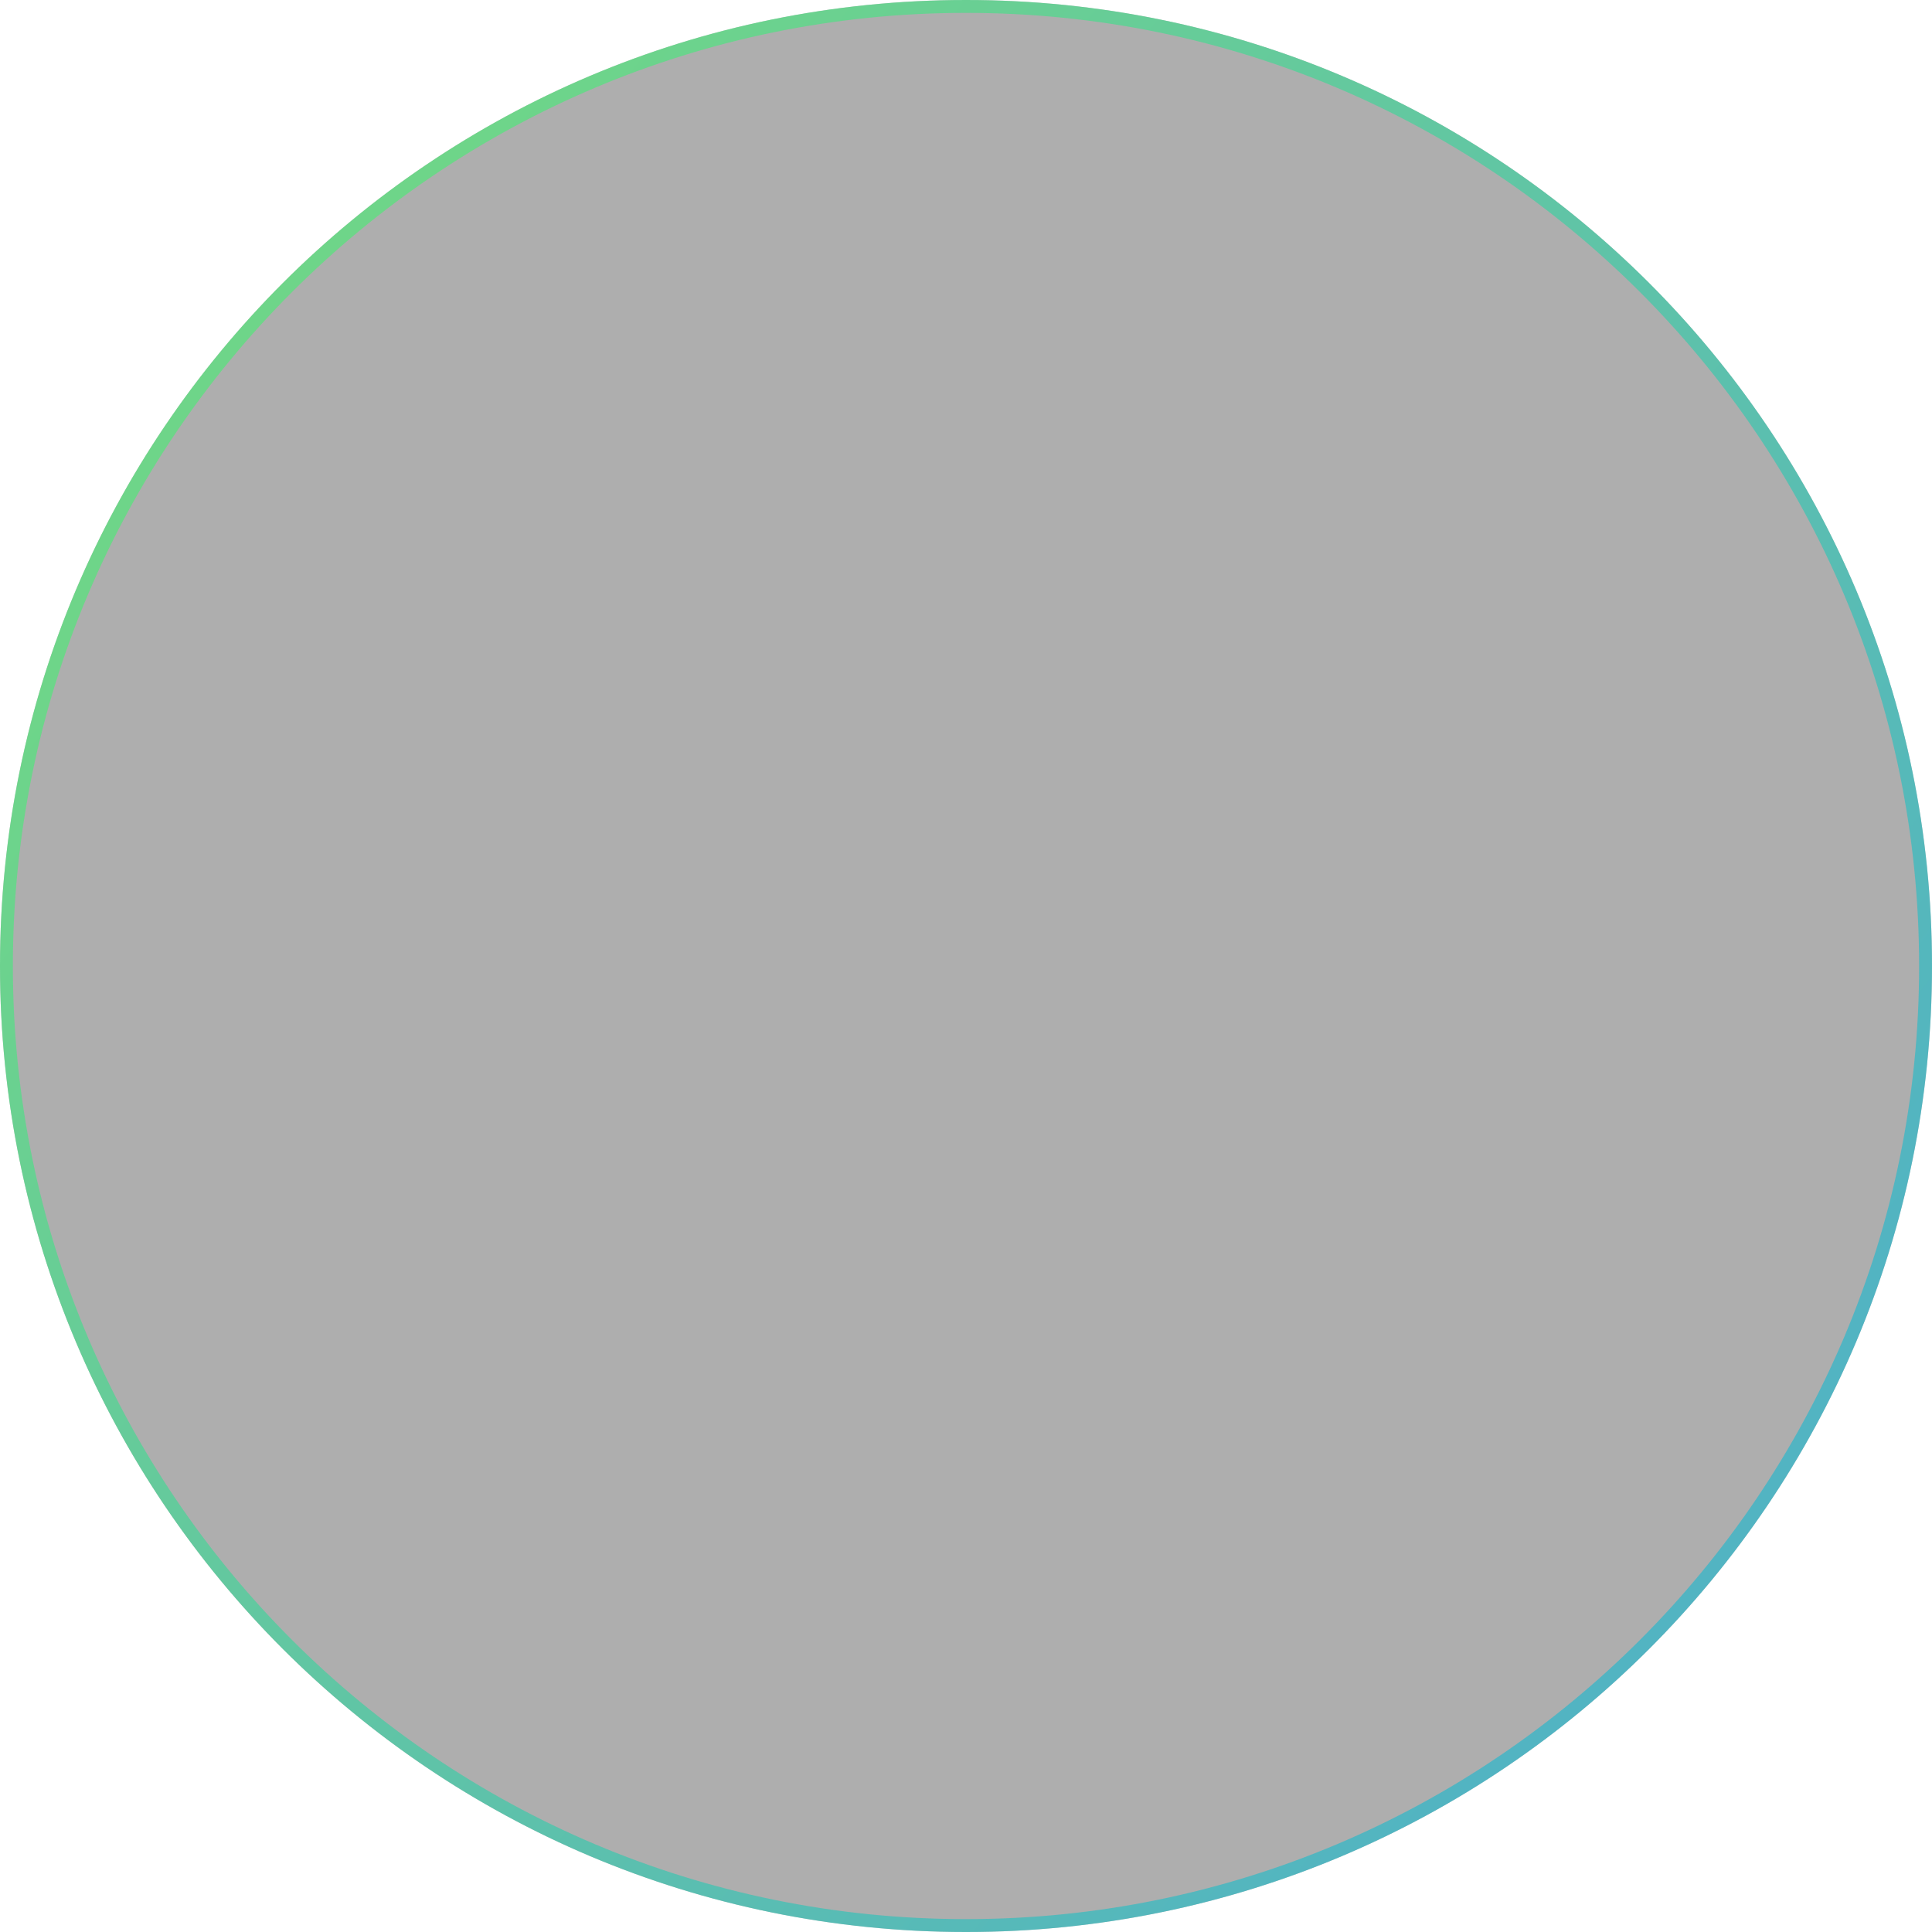
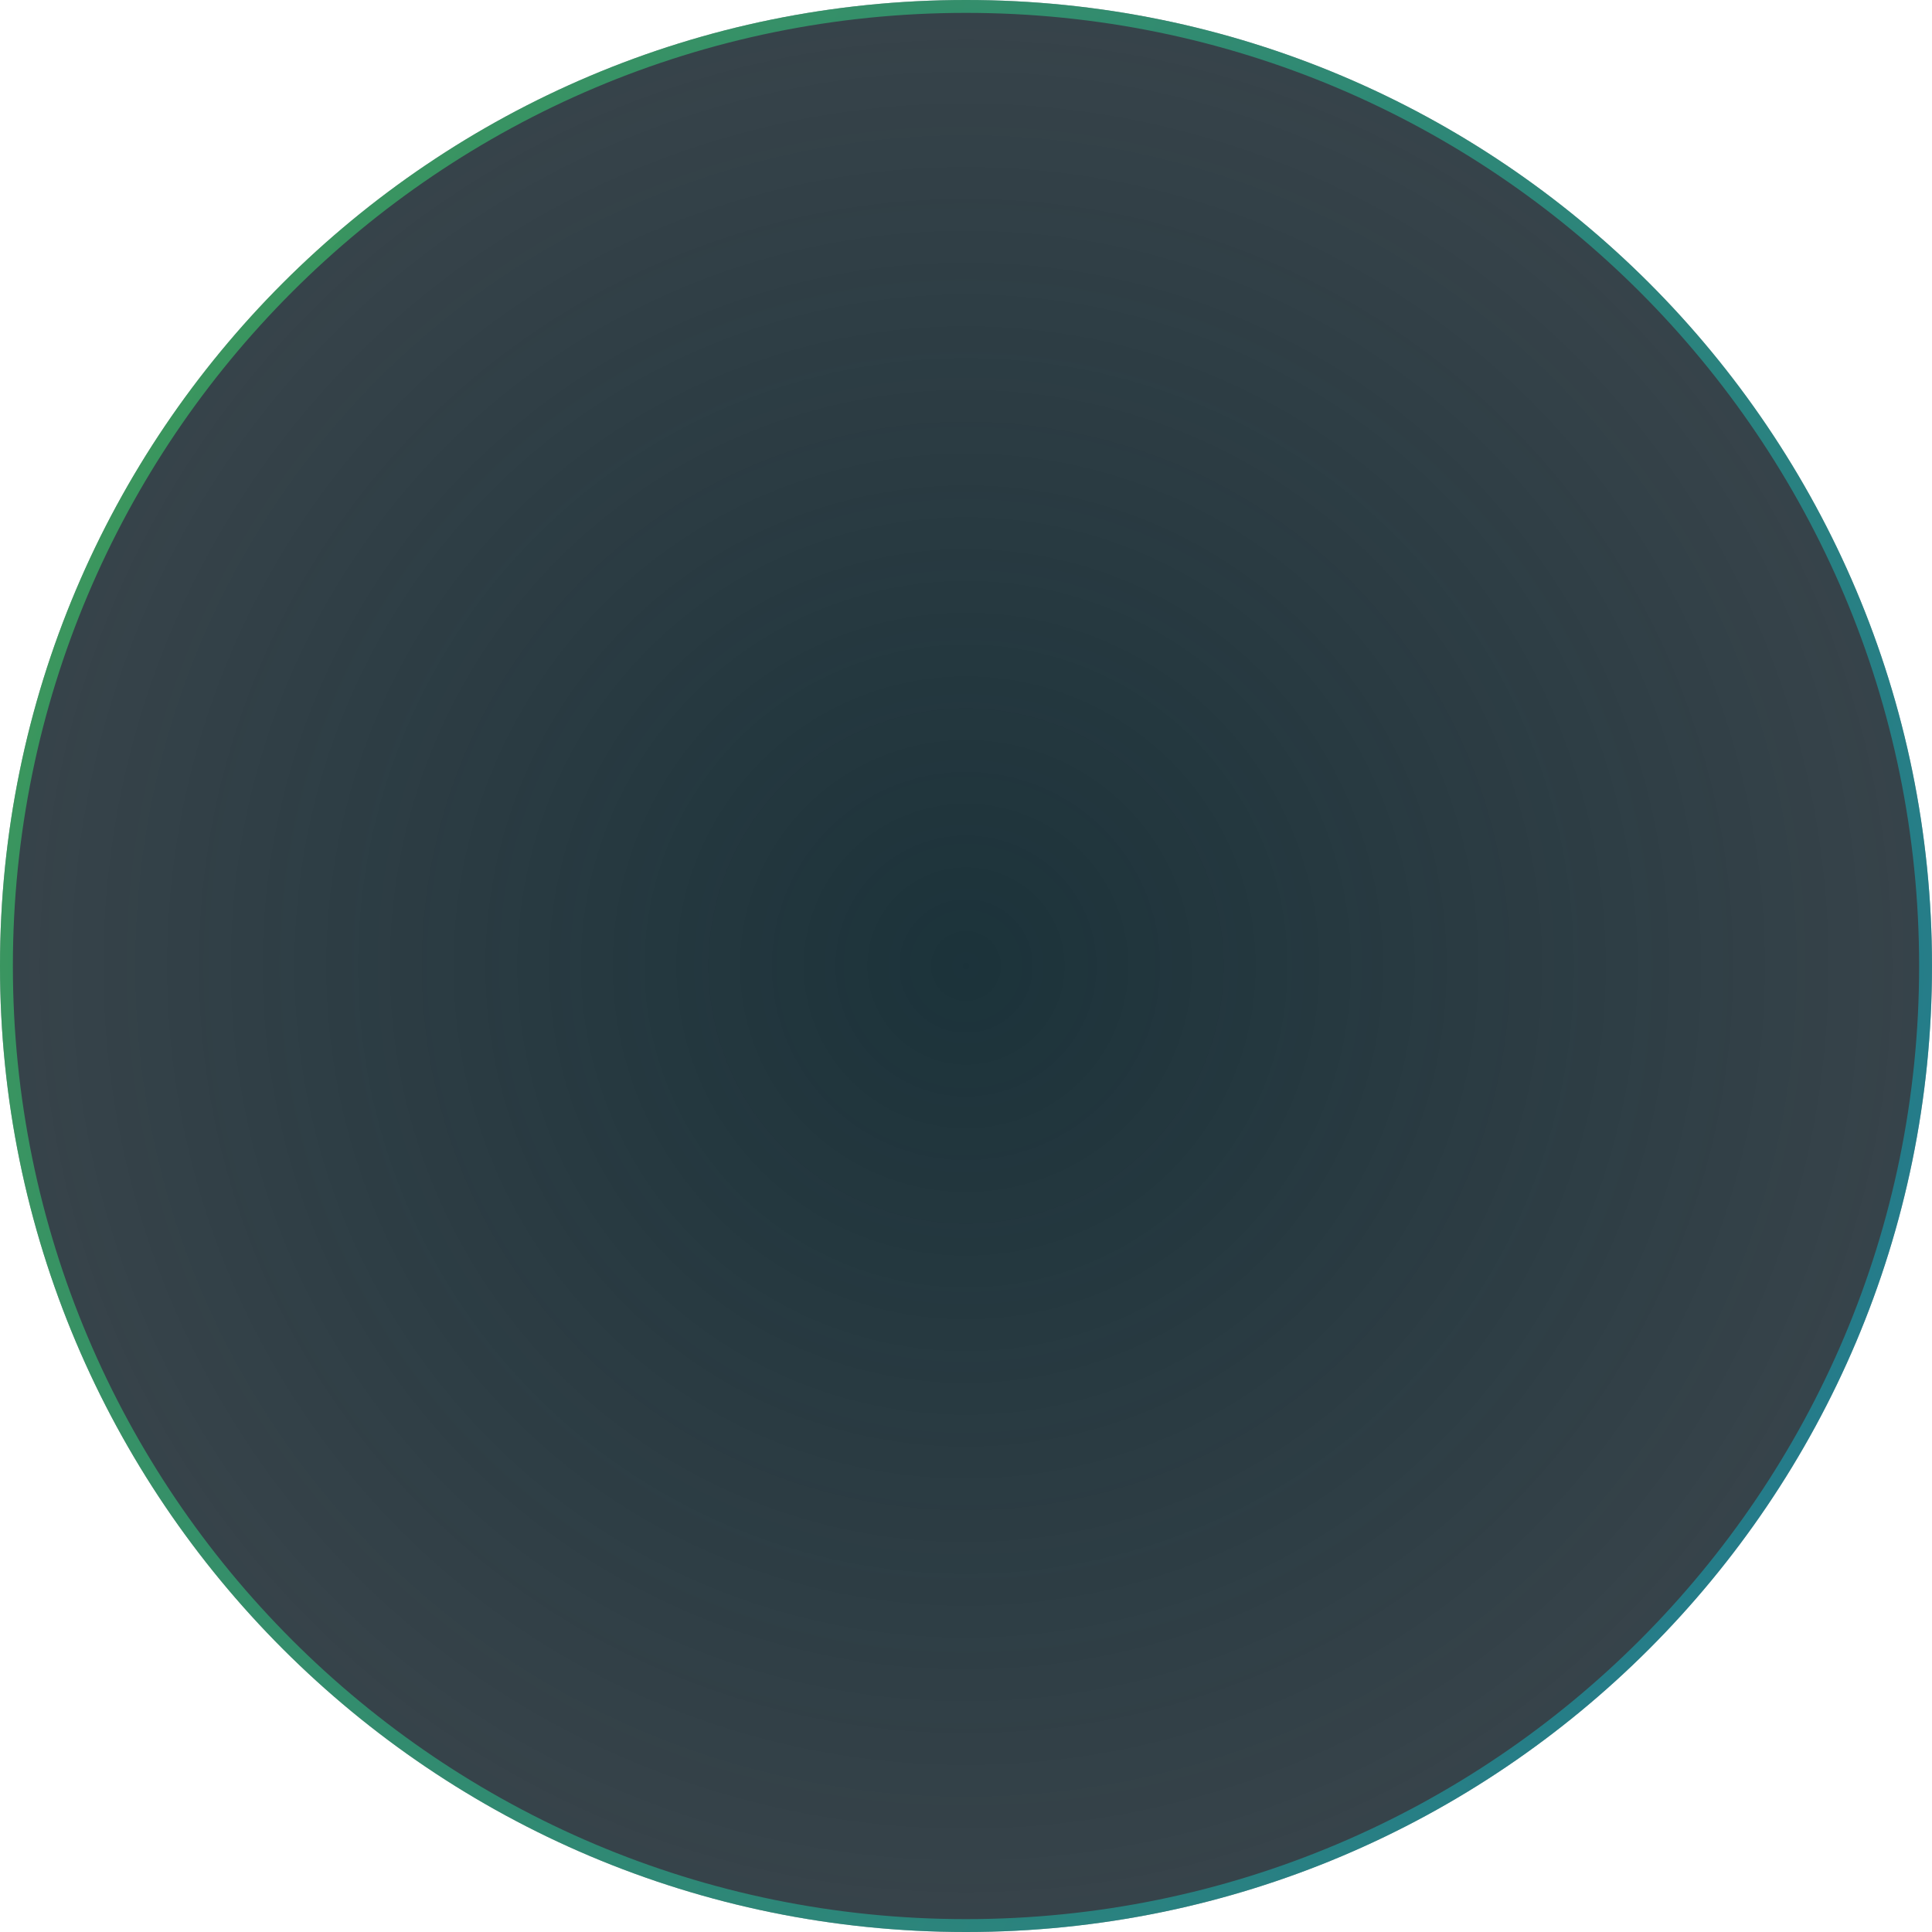
<svg xmlns="http://www.w3.org/2000/svg" preserveAspectRatio="none" overflow="visible" style="display: block;" width="150" height="150" viewBox="0 0 150 150" fill="none">
  <g id="Core Ring">
-     <circle cx="75" cy="75" r="75" fill="#121314" fill-opacity="0.34" />
-     <circle cx="75" cy="75" r="74.5" stroke="url(#paint0_linear_55_4)" stroke-opacity="0.58" />
+     <circle cx="75" cy="75" r="75" fill="url(#paint0_radial_0_5)" />
+     <circle cx="75" cy="75" r="74.5" stroke="url(#paint1_linear_0_5)" stroke-opacity="0.48" />
  </g>
  <defs>
-     <linearGradient id="paint0_linear_55_4" x1="19" y1="31" x2="131" y2="119" gradientUnits="userSpaceOnUse">
+     <radialGradient id="paint0_radial_0_5" cx="0" cy="0" r="1" gradientUnits="userSpaceOnUse" gradientTransform="translate(75 75) scale(150)">
+       <stop stop-color="#082129" stop-opacity="0.92" />
+       <stop offset="1" stop-color="#030912" stop-opacity="0.68" />
+     </radialGradient>
+     <linearGradient id="paint1_linear_0_5" x1="-0.69" y1="43.316" x2="147.722" y2="105.442" gradientUnits="userSpaceOnUse">
      <stop stop-color="#40F26E" />
      <stop offset="1" stop-color="#0FB8D1" />
    </linearGradient>
  </defs>
</svg>
